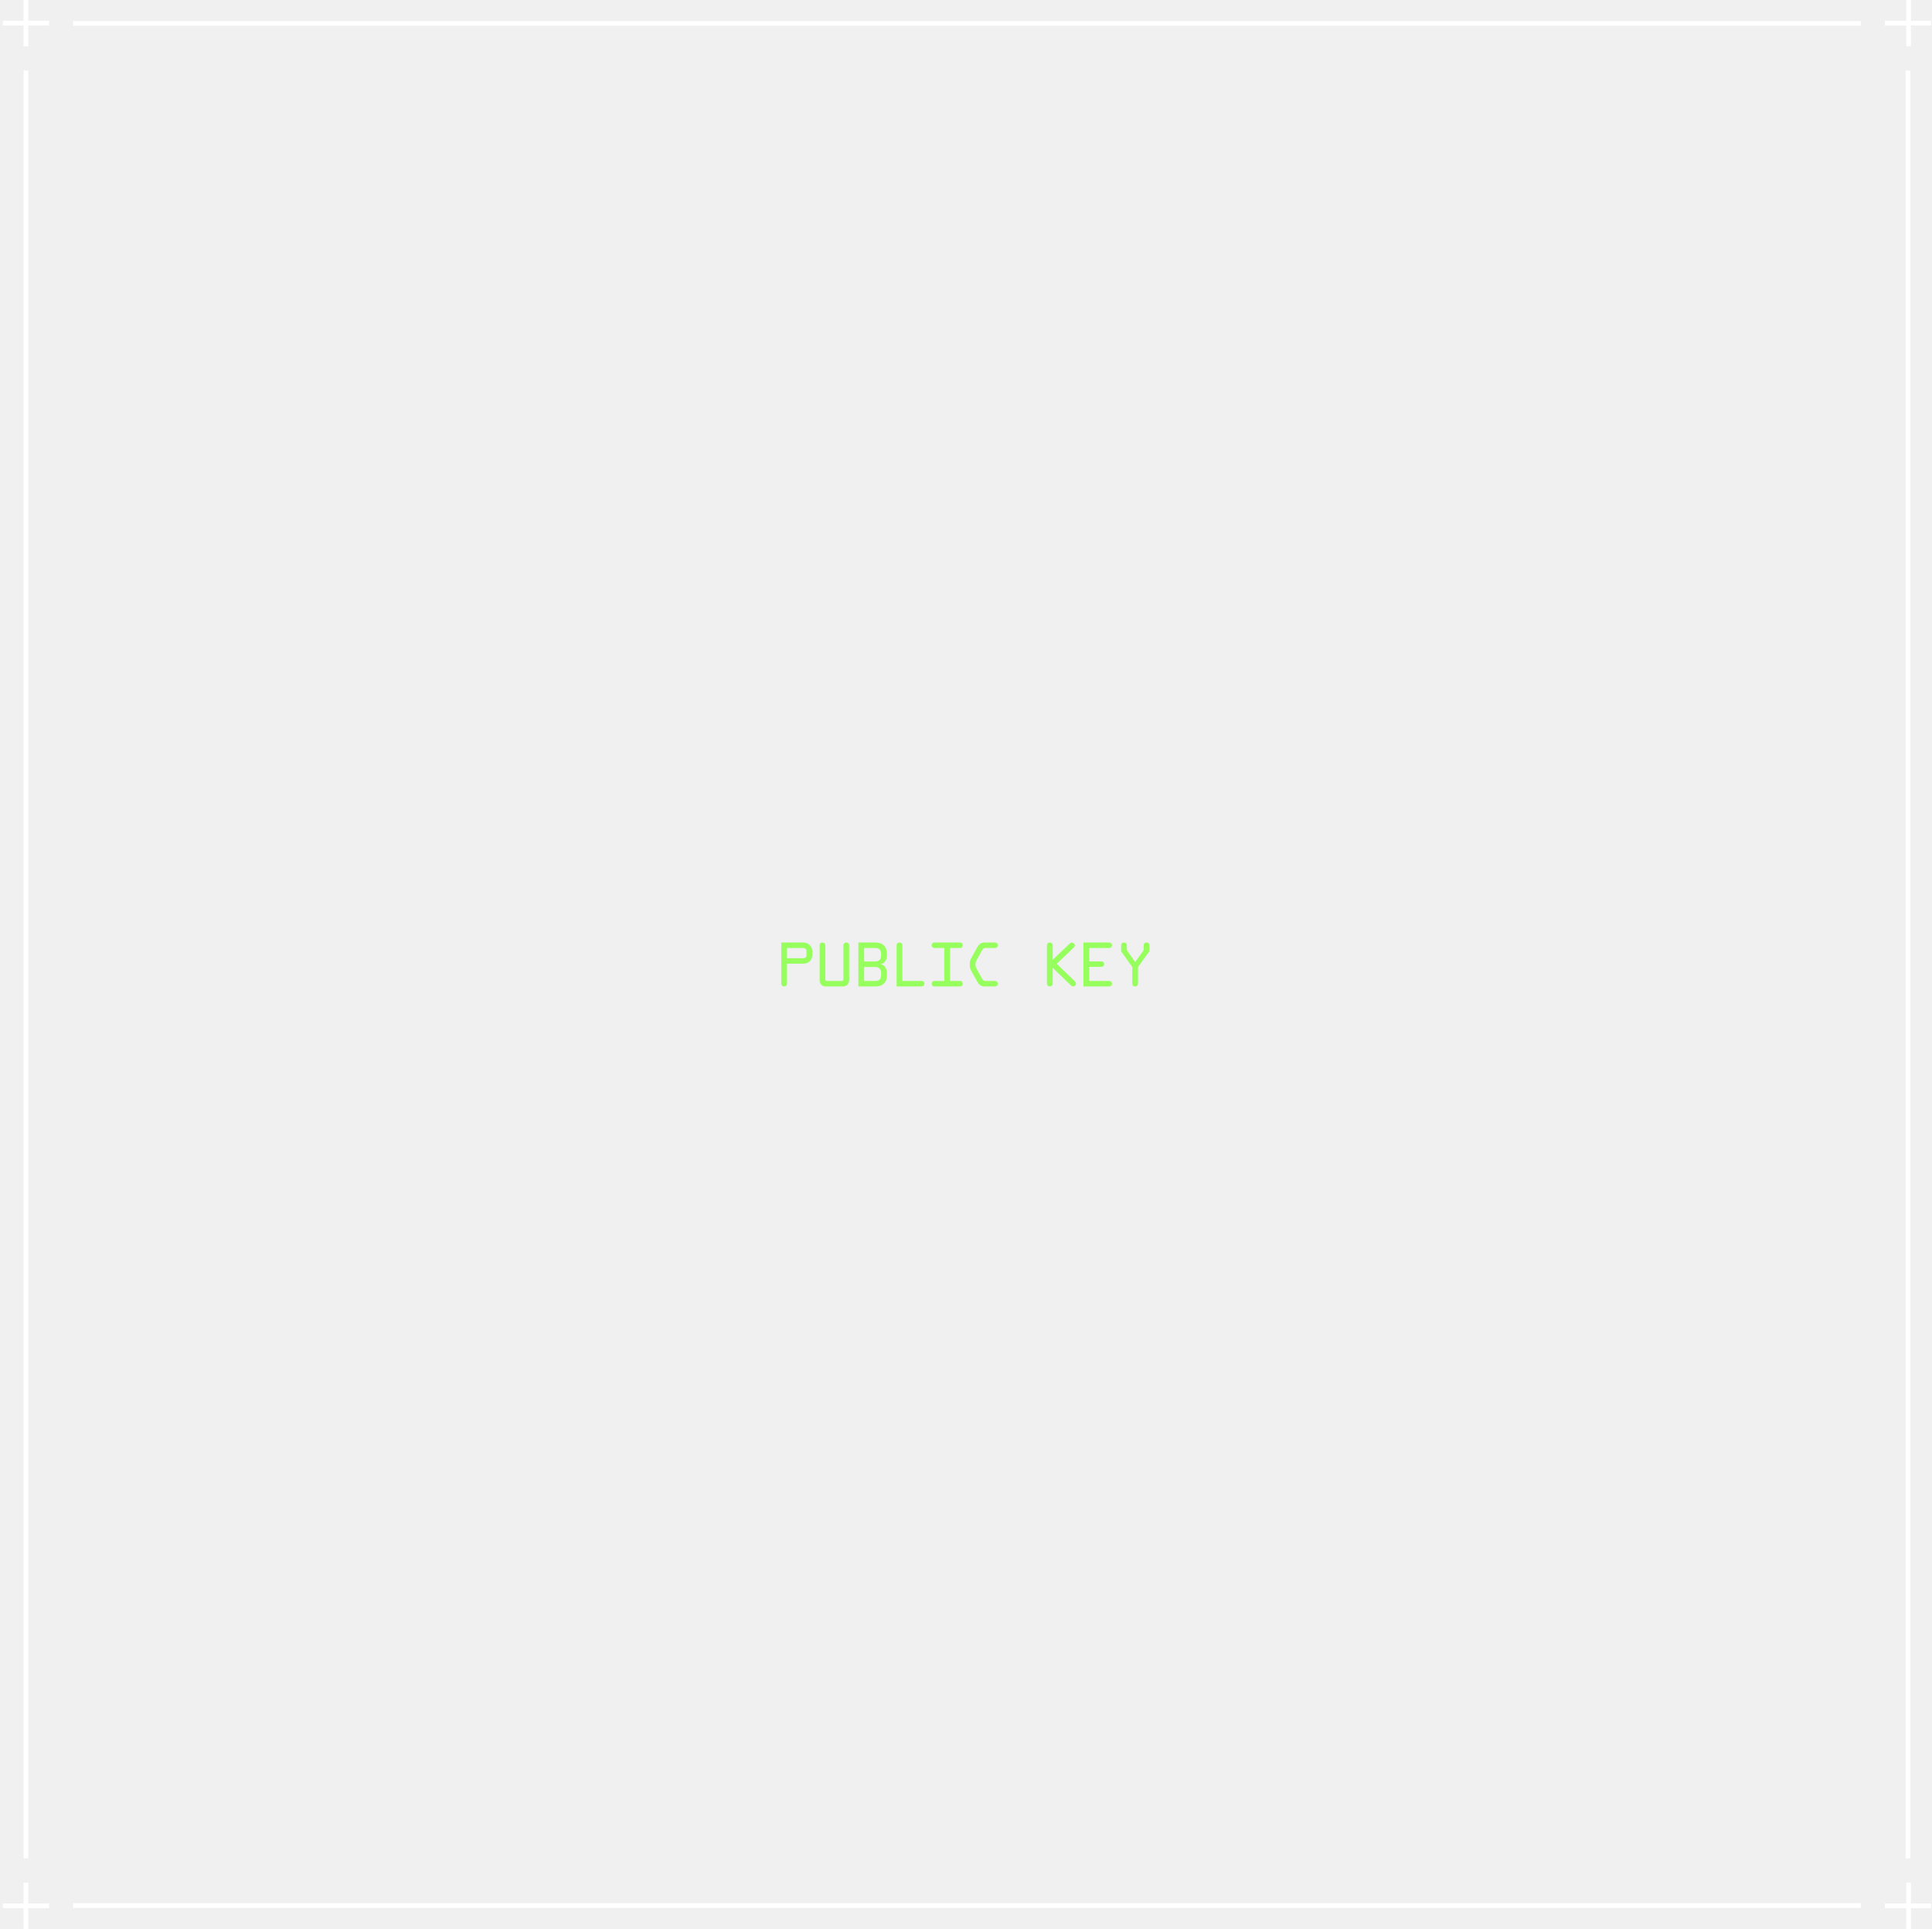
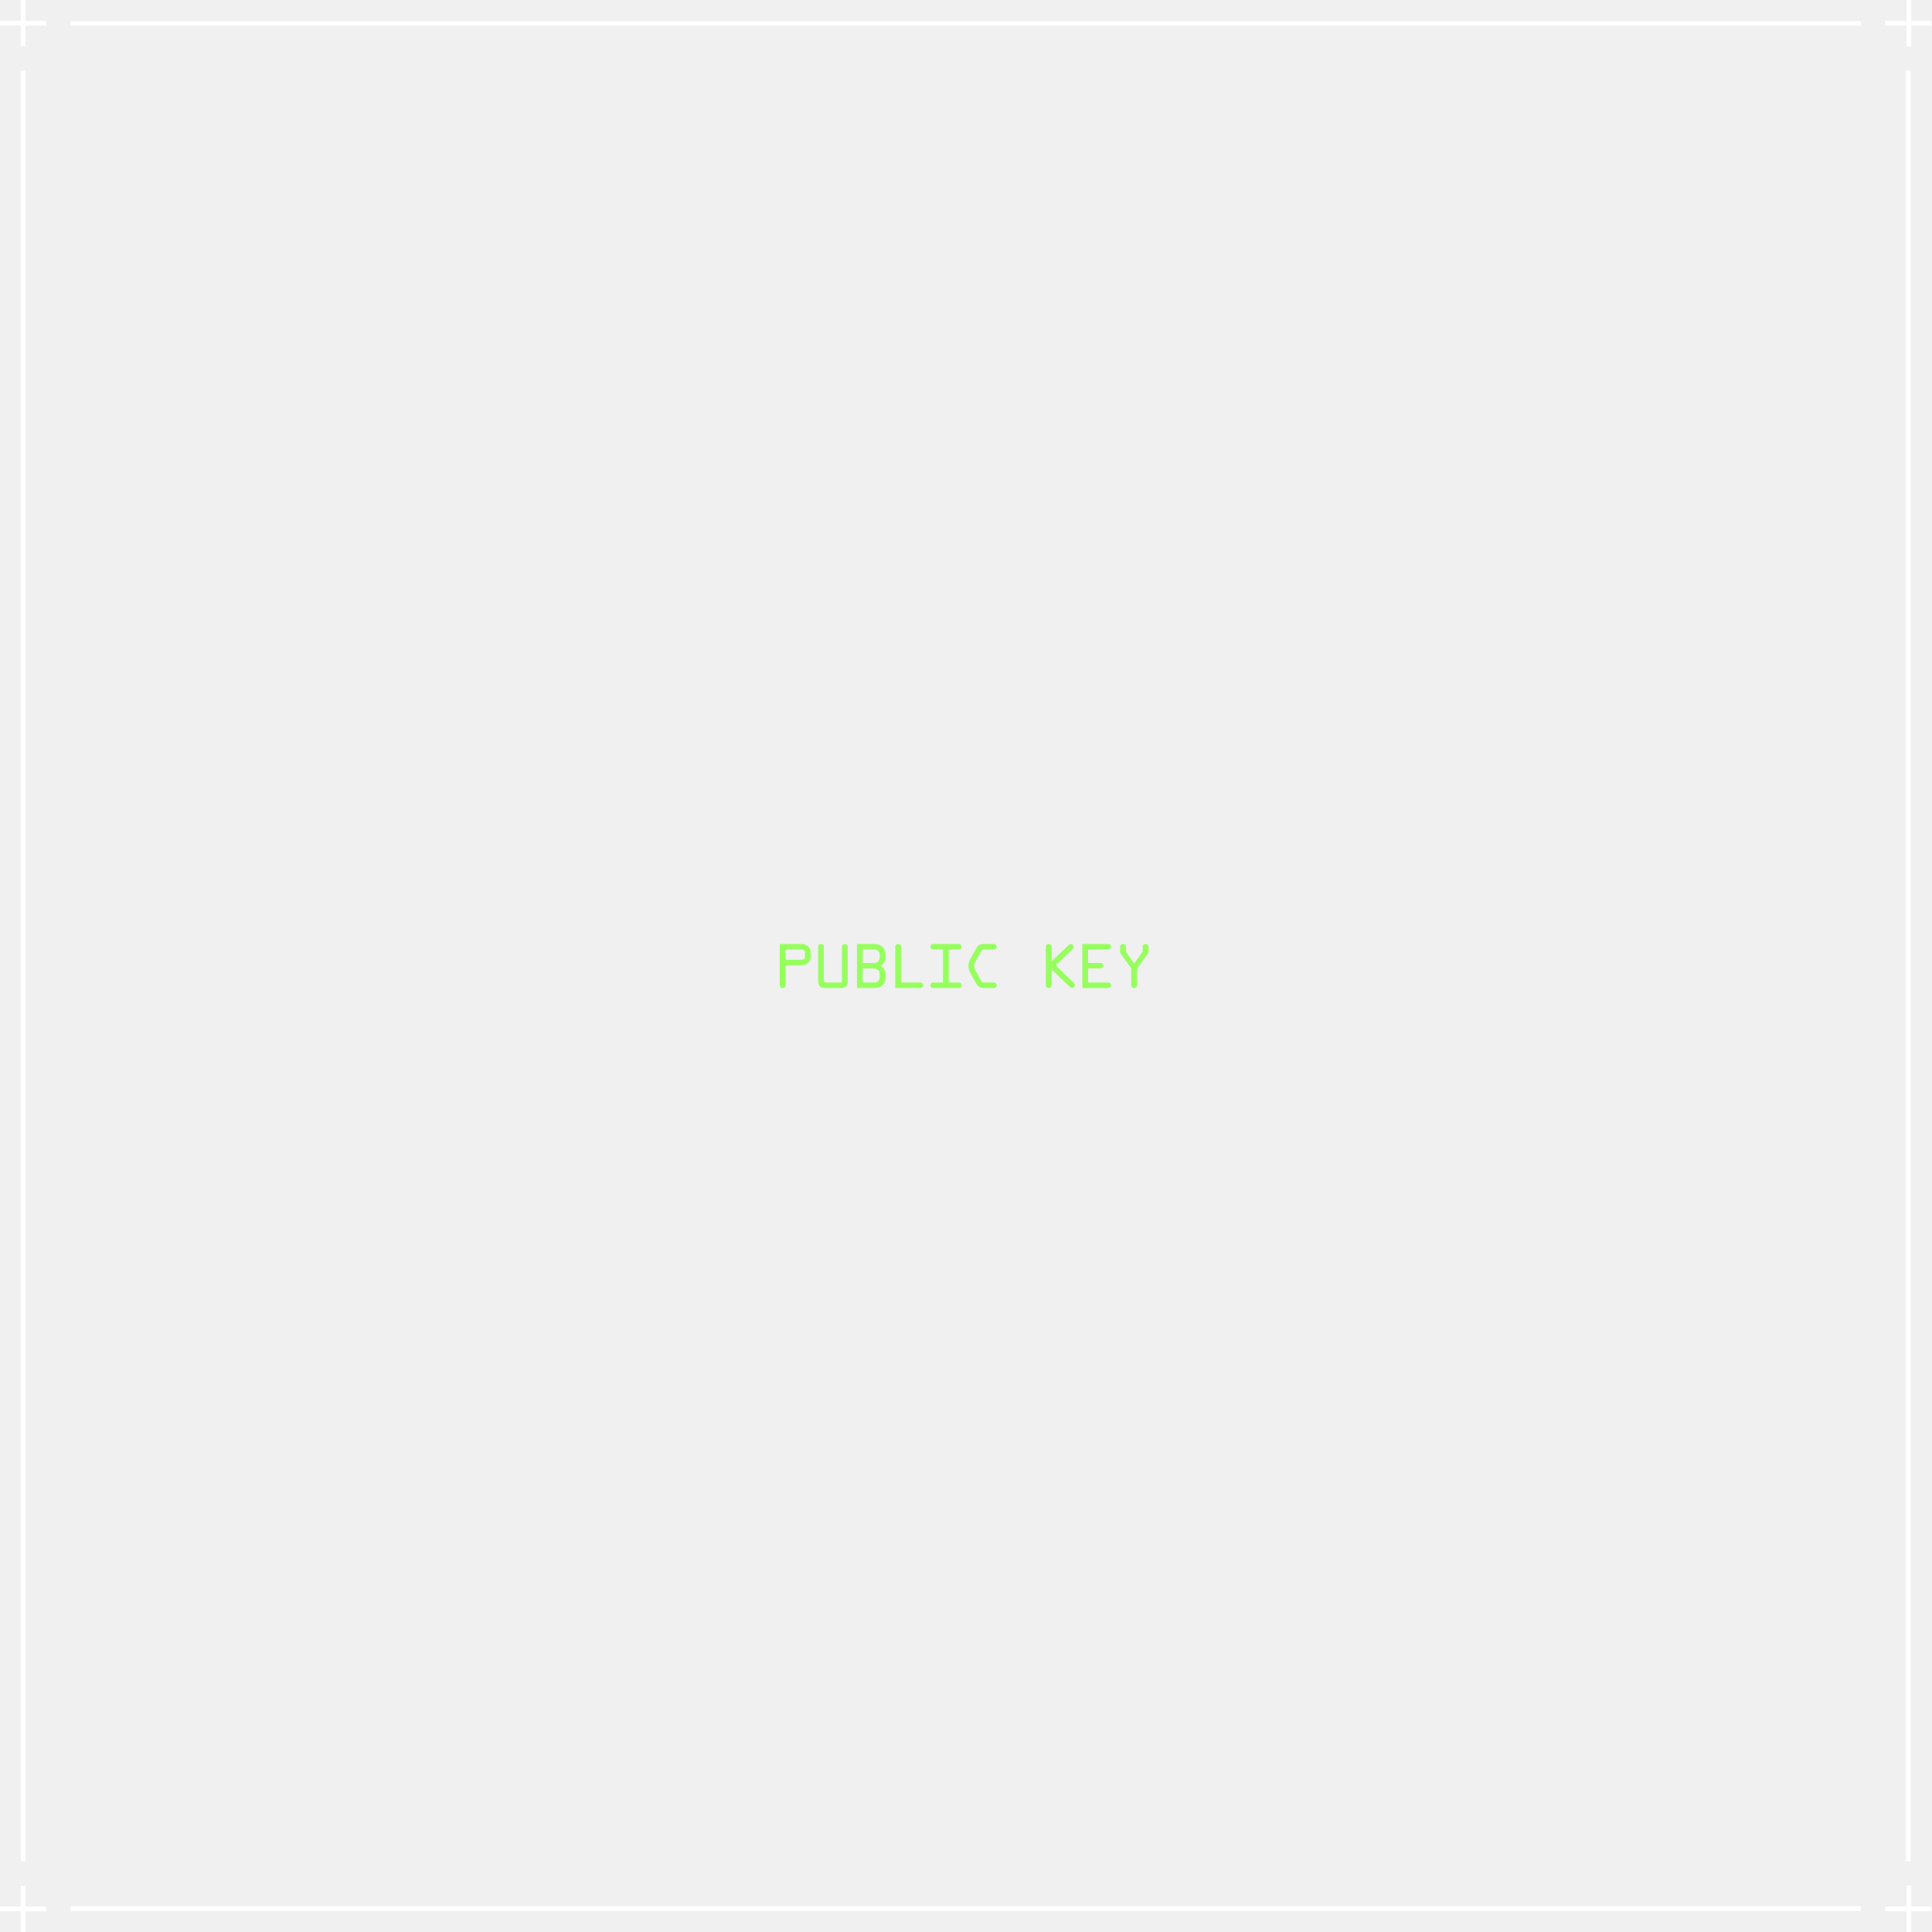
- <svg xmlns="http://www.w3.org/2000/svg" width="616" height="615" viewBox="0 0 616 615" fill="none">
-   <g clip-path="url(#clip0_1750_440)">
-     <path d="M8.262 22.499V592.498" stroke="white" stroke-width="1.5" />
-     <path d="M608.344 22.499V592.498" stroke="white" stroke-width="1.5" />
-     <path d="M8.262 14.735V-0" stroke="white" stroke-width="1.5" />
-     <path d="M15.632 7.366H0.896" stroke="white" stroke-width="1.5" />
-     <path d="M8.263 615V600.265" stroke="white" stroke-width="1.5" />
-     <path d="M15.632 607.631H0.896" stroke="white" stroke-width="1.5" />
-     <path d="M608.534 14.735V-0" stroke="white" stroke-width="1.5" />
-     <path d="M615.713 7.366H600.978" stroke="white" stroke-width="1.5" />
-     <path d="M608.534 615V600.265" stroke="white" stroke-width="1.5" />
-     <path d="M615.713 607.631H600.978" stroke="white" stroke-width="1.5" />
-     <path d="M593.303 7.458H23.304" stroke="white" stroke-width="1.5" />
-     <path d="M593.303 607.539H23.304" stroke="white" stroke-width="1.5" />
-     <path d="M249.979 314.5C249.459 314.5 249.099 314.15 249.099 313.55V300.5H256.079C257.709 300.5 258.979 301.58 258.979 303.34V304.54C258.979 306.32 257.629 307.24 256.069 307.24H250.939V313.55C250.939 314.15 250.579 314.5 250.059 314.5H249.979ZM255.919 305.51C256.649 305.51 257.119 305.28 257.119 304.51V303.31C257.119 302.55 256.679 302.25 255.949 302.25H250.939V305.51H255.919ZM263.211 314.5C262.131 314.5 261.321 313.68 261.321 312.61V301.45C261.321 300.83 261.721 300.5 262.211 300.5H262.261C262.771 300.5 263.161 300.83 263.161 301.45V312.19C263.161 312.67 263.481 312.75 263.761 312.75H268.301C268.581 312.75 268.901 312.67 268.901 312.19V301.45C268.901 300.83 269.311 300.5 269.801 300.5H269.851C270.341 300.5 270.741 300.83 270.741 301.45V312.61C270.741 313.68 269.931 314.5 268.851 314.5H263.211ZM273.683 314.5V300.5H279.133C281.553 300.5 282.773 301.87 282.773 304.07V304.63C282.773 306.06 282.153 307.16 280.743 307.42C282.153 307.66 282.773 308.83 282.773 310.18V311.12C282.773 313.26 281.433 314.5 279.243 314.5H273.683ZM279.043 312.75C280.403 312.75 280.933 312.12 280.933 310.85V310.16C280.933 308.94 280.193 308.29 278.993 308.29H275.523V312.75H279.043ZM278.993 306.54C280.173 306.54 280.933 305.95 280.933 304.63V304.1C280.933 302.96 280.303 302.25 279.153 302.25H275.523V306.54H278.993ZM285.876 301.36C285.876 300.86 286.256 300.5 286.766 300.5H286.816C287.326 300.5 287.716 300.86 287.716 301.36V312.75H293.916C294.396 312.75 294.756 313.12 294.756 313.59V313.66C294.756 314.13 294.396 314.5 293.916 314.5H285.876V301.36ZM297.898 314.5C297.428 314.5 297.058 314.13 297.058 313.66V313.59C297.058 313.12 297.428 312.75 297.898 312.75H301.068V302.25H297.898C297.428 302.25 297.058 301.88 297.058 301.41V301.34C297.058 300.87 297.428 300.5 297.898 300.5H306.118C306.598 300.5 306.958 300.87 306.958 301.34V301.41C306.958 301.88 306.598 302.25 306.118 302.25H302.908V312.75H306.118C306.598 312.75 306.958 313.12 306.958 313.59V313.66C306.958 314.13 306.598 314.5 306.118 314.5H297.898ZM313.86 314.5C312.62 314.5 312.03 313.78 311.56 312.94L309.76 309.7C309.29 308.86 309.18 308.24 309.18 307.5C309.18 306.76 309.29 306.14 309.76 305.3L311.56 302.06C312.03 301.22 312.62 300.5 313.86 300.5H317.3C317.78 300.5 318.14 300.87 318.14 301.34V301.41C318.14 301.88 317.78 302.25 317.3 302.25H314.14C313.72 302.25 313.48 302.35 313.09 303.05L311.45 305.99C311.15 306.53 311.03 306.95 311.03 307.5C311.03 308.05 311.15 308.47 311.45 309.01L313.09 311.95C313.48 312.65 313.72 312.75 314.14 312.75H317.3C317.78 312.75 318.14 313.12 318.14 313.59V313.66C318.14 314.13 317.78 314.5 317.3 314.5H313.86ZM342.804 314.2C342.594 314.405 342.369 314.495 342.149 314.495C341.899 314.495 341.657 314.377 341.454 314.18L335.644 308.57V313.64C335.644 314.13 335.274 314.5 334.744 314.5H334.704C334.194 314.5 333.804 314.13 333.804 313.64V301.36C333.804 300.87 334.194 300.5 334.704 300.5H334.744C335.264 300.5 335.644 300.87 335.644 301.36V305.99L341.064 300.83C341.264 300.635 341.517 300.512 341.774 300.512C341.992 300.512 342.214 300.6 342.414 300.8C342.579 300.965 342.689 301.187 342.689 301.43C342.689 301.655 342.592 301.897 342.354 302.12L336.944 307.28L342.784 312.93C342.997 313.137 343.084 313.362 343.084 313.575C343.084 313.812 342.974 314.035 342.804 314.2ZM345.427 314.5V300.5H353.707C354.177 300.5 354.547 300.87 354.547 301.34V301.41C354.547 301.88 354.177 302.25 353.707 302.25H347.267V306.52H351.217C351.687 306.52 352.057 306.88 352.057 307.36V307.42C352.057 307.9 351.687 308.27 351.217 308.27H347.267V312.75H353.707C354.177 312.75 354.547 313.12 354.547 313.59V313.66C354.547 314.13 354.177 314.5 353.707 314.5H345.427ZM361.909 314.5C361.359 314.5 361.009 314.15 361.009 313.58V308.29L357.459 303.31V301.42C357.459 300.88 357.789 300.5 358.359 300.5H358.399C358.929 300.5 359.299 300.83 359.299 301.42V302.94L361.929 306.7H361.969L364.639 302.94V301.42C364.639 300.83 365.009 300.5 365.539 300.5H365.579C366.149 300.5 366.479 300.88 366.479 301.42V303.31L362.849 308.29V313.58C362.849 314.12 362.499 314.5 361.949 314.5H361.909Z" fill="#96FF5E" />
+ <svg xmlns="http://www.w3.org/2000/svg" width="615" height="615" viewBox="0 0 615 615" fill="none">
+   <g clip-path="url(#clip0_2168_395)">
+     <path d="M7.366 22.498V592.497" stroke="white" stroke-width="1.5" />
+     <path d="M607.448 22.498V592.497" stroke="white" stroke-width="1.5" />
+     <path d="M7.366 14.735V0" stroke="white" stroke-width="1.5" />
+     <path d="M14.735 7.366H-0" stroke="white" stroke-width="1.5" />
+     <path d="M7.366 615V600.265" stroke="white" stroke-width="1.5" />
+     <path d="M14.735 607.631H-0" stroke="white" stroke-width="1.5" />
+     <path d="M607.637 14.735V0" stroke="white" stroke-width="1.5" />
+     <path d="M614.817 7.366H600.082" stroke="white" stroke-width="1.5" />
+     <path d="M607.637 615V600.265" stroke="white" stroke-width="1.5" />
+     <path d="M614.817 607.631H600.082" stroke="white" stroke-width="1.5" />
+     <path d="M592.406 7.458H22.407" stroke="white" stroke-width="1.5" />
+     <path d="M592.406 607.539H22.407" stroke="white" stroke-width="1.5" />
+     <path d="M249.083 314.5C248.563 314.5 248.203 314.15 248.203 313.55V300.5H255.183C256.813 300.5 258.083 301.58 258.083 303.34V304.54C258.083 306.32 256.733 307.24 255.173 307.24H250.043V313.55C250.043 314.15 249.683 314.5 249.163 314.5H249.083ZM255.023 305.51C255.753 305.51 256.223 305.28 256.223 304.51V303.31C256.223 302.55 255.783 302.25 255.053 302.25H250.043V305.51H255.023ZM262.315 314.5C261.235 314.5 260.425 313.68 260.425 312.61V301.45C260.425 300.83 260.825 300.5 261.315 300.5H261.365C261.875 300.5 262.265 300.83 262.265 301.45V312.19C262.265 312.67 262.585 312.75 262.865 312.75H267.405C267.685 312.75 268.005 312.67 268.005 312.19V301.45C268.005 300.83 268.415 300.5 268.905 300.5H268.955C269.445 300.5 269.845 300.83 269.845 301.45V312.61C269.845 313.68 269.035 314.5 267.955 314.5H262.315ZM272.787 314.5V300.5H278.237C280.657 300.5 281.877 301.87 281.877 304.07V304.63C281.877 306.06 281.257 307.16 279.847 307.42C281.257 307.66 281.877 308.83 281.877 310.18V311.12C281.877 313.26 280.537 314.5 278.347 314.5H272.787ZM278.147 312.75C279.507 312.75 280.037 312.12 280.037 310.85V310.16C280.037 308.94 279.297 308.29 278.097 308.29H274.627V312.75H278.147ZM278.097 306.54C279.277 306.54 280.037 305.95 280.037 304.63V304.1C280.037 302.96 279.407 302.25 278.257 302.25H274.627V306.54H278.097ZM284.979 301.36C284.979 300.86 285.359 300.5 285.869 300.5H285.919C286.429 300.5 286.819 300.86 286.819 301.36V312.75H293.019C293.499 312.75 293.859 313.12 293.859 313.59V313.66C293.859 314.13 293.499 314.5 293.019 314.5H284.979V301.36ZM297.001 314.5C296.531 314.5 296.161 314.13 296.161 313.66V313.59C296.161 313.12 296.531 312.75 297.001 312.75H300.171V302.25H297.001C296.531 302.25 296.161 301.88 296.161 301.41V301.34C296.161 300.87 296.531 300.5 297.001 300.5H305.221C305.701 300.5 306.061 300.87 306.061 301.34V301.41C306.061 301.88 305.701 302.25 305.221 302.25H302.011V312.75H305.221C305.701 312.75 306.061 313.12 306.061 313.59V313.66C306.061 314.13 305.701 314.5 305.221 314.5H297.001ZM312.964 314.5C311.724 314.5 311.134 313.78 310.664 312.94L308.864 309.7C308.394 308.86 308.284 308.24 308.284 307.5C308.284 306.76 308.394 306.14 308.864 305.3L310.664 302.06C311.134 301.22 311.724 300.5 312.964 300.5H316.404C316.884 300.5 317.244 300.87 317.244 301.34V301.41C317.244 301.88 316.884 302.25 316.404 302.25H313.244C312.824 302.25 312.584 302.35 312.194 303.05L310.554 305.99C310.254 306.53 310.134 306.95 310.134 307.5C310.134 308.05 310.254 308.47 310.554 309.01L312.194 311.95C312.584 312.65 312.824 312.75 313.244 312.75H316.404C316.884 312.75 317.244 313.12 317.244 313.59V313.66C317.244 314.13 316.884 314.5 316.404 314.5H312.964ZM341.908 314.2C341.698 314.405 341.473 314.495 341.253 314.495C341.003 314.495 340.76 314.377 340.558 314.18L334.748 308.57V313.64C334.748 314.13 334.378 314.5 333.848 314.5H333.808C333.298 314.5 332.908 314.13 332.908 313.64V301.36C332.908 300.87 333.298 300.5 333.808 300.5H333.848C334.368 300.5 334.748 300.87 334.748 301.36V305.99L340.168 300.83C340.368 300.635 340.62 300.512 340.878 300.512C341.095 300.512 341.318 300.6 341.518 300.8C341.683 300.965 341.793 301.187 341.793 301.43C341.793 301.655 341.695 301.897 341.458 302.12L336.048 307.28L341.888 312.93C342.1 313.137 342.188 313.362 342.188 313.575C342.188 313.812 342.078 314.035 341.908 314.2ZM344.53 314.5V300.5H352.81C353.28 300.5 353.65 300.87 353.65 301.34V301.41C353.65 301.88 353.28 302.25 352.81 302.25H346.37V306.52H350.32C350.79 306.52 351.16 306.88 351.16 307.36V307.42C351.16 307.9 350.79 308.27 350.32 308.27H346.37V312.75H352.81C353.28 312.75 353.65 313.12 353.65 313.59V313.66C353.65 314.13 353.28 314.5 352.81 314.5H344.53ZM361.012 314.5C360.462 314.5 360.112 314.15 360.112 313.58V308.29L356.562 303.31V301.42C356.562 300.88 356.892 300.5 357.462 300.5H357.502C358.032 300.5 358.402 300.83 358.402 301.42V302.94L361.032 306.7H361.072L363.742 302.94V301.42C363.742 300.83 364.112 300.5 364.642 300.5H364.682C365.252 300.5 365.582 300.88 365.582 301.42V303.31L361.952 308.29V313.58C361.952 314.12 361.602 314.5 361.052 314.5H361.012Z" fill="#96FF5E" />
  </g>
  <defs>
-     <clipPath id="clip0_1750_440">
-       <rect width="614.817" height="615" fill="white" transform="translate(0.896484)" />
+     <clipPath id="clip0_2168_395">
+       <rect width="614.817" height="615" fill="white" />
    </clipPath>
  </defs>
</svg>
